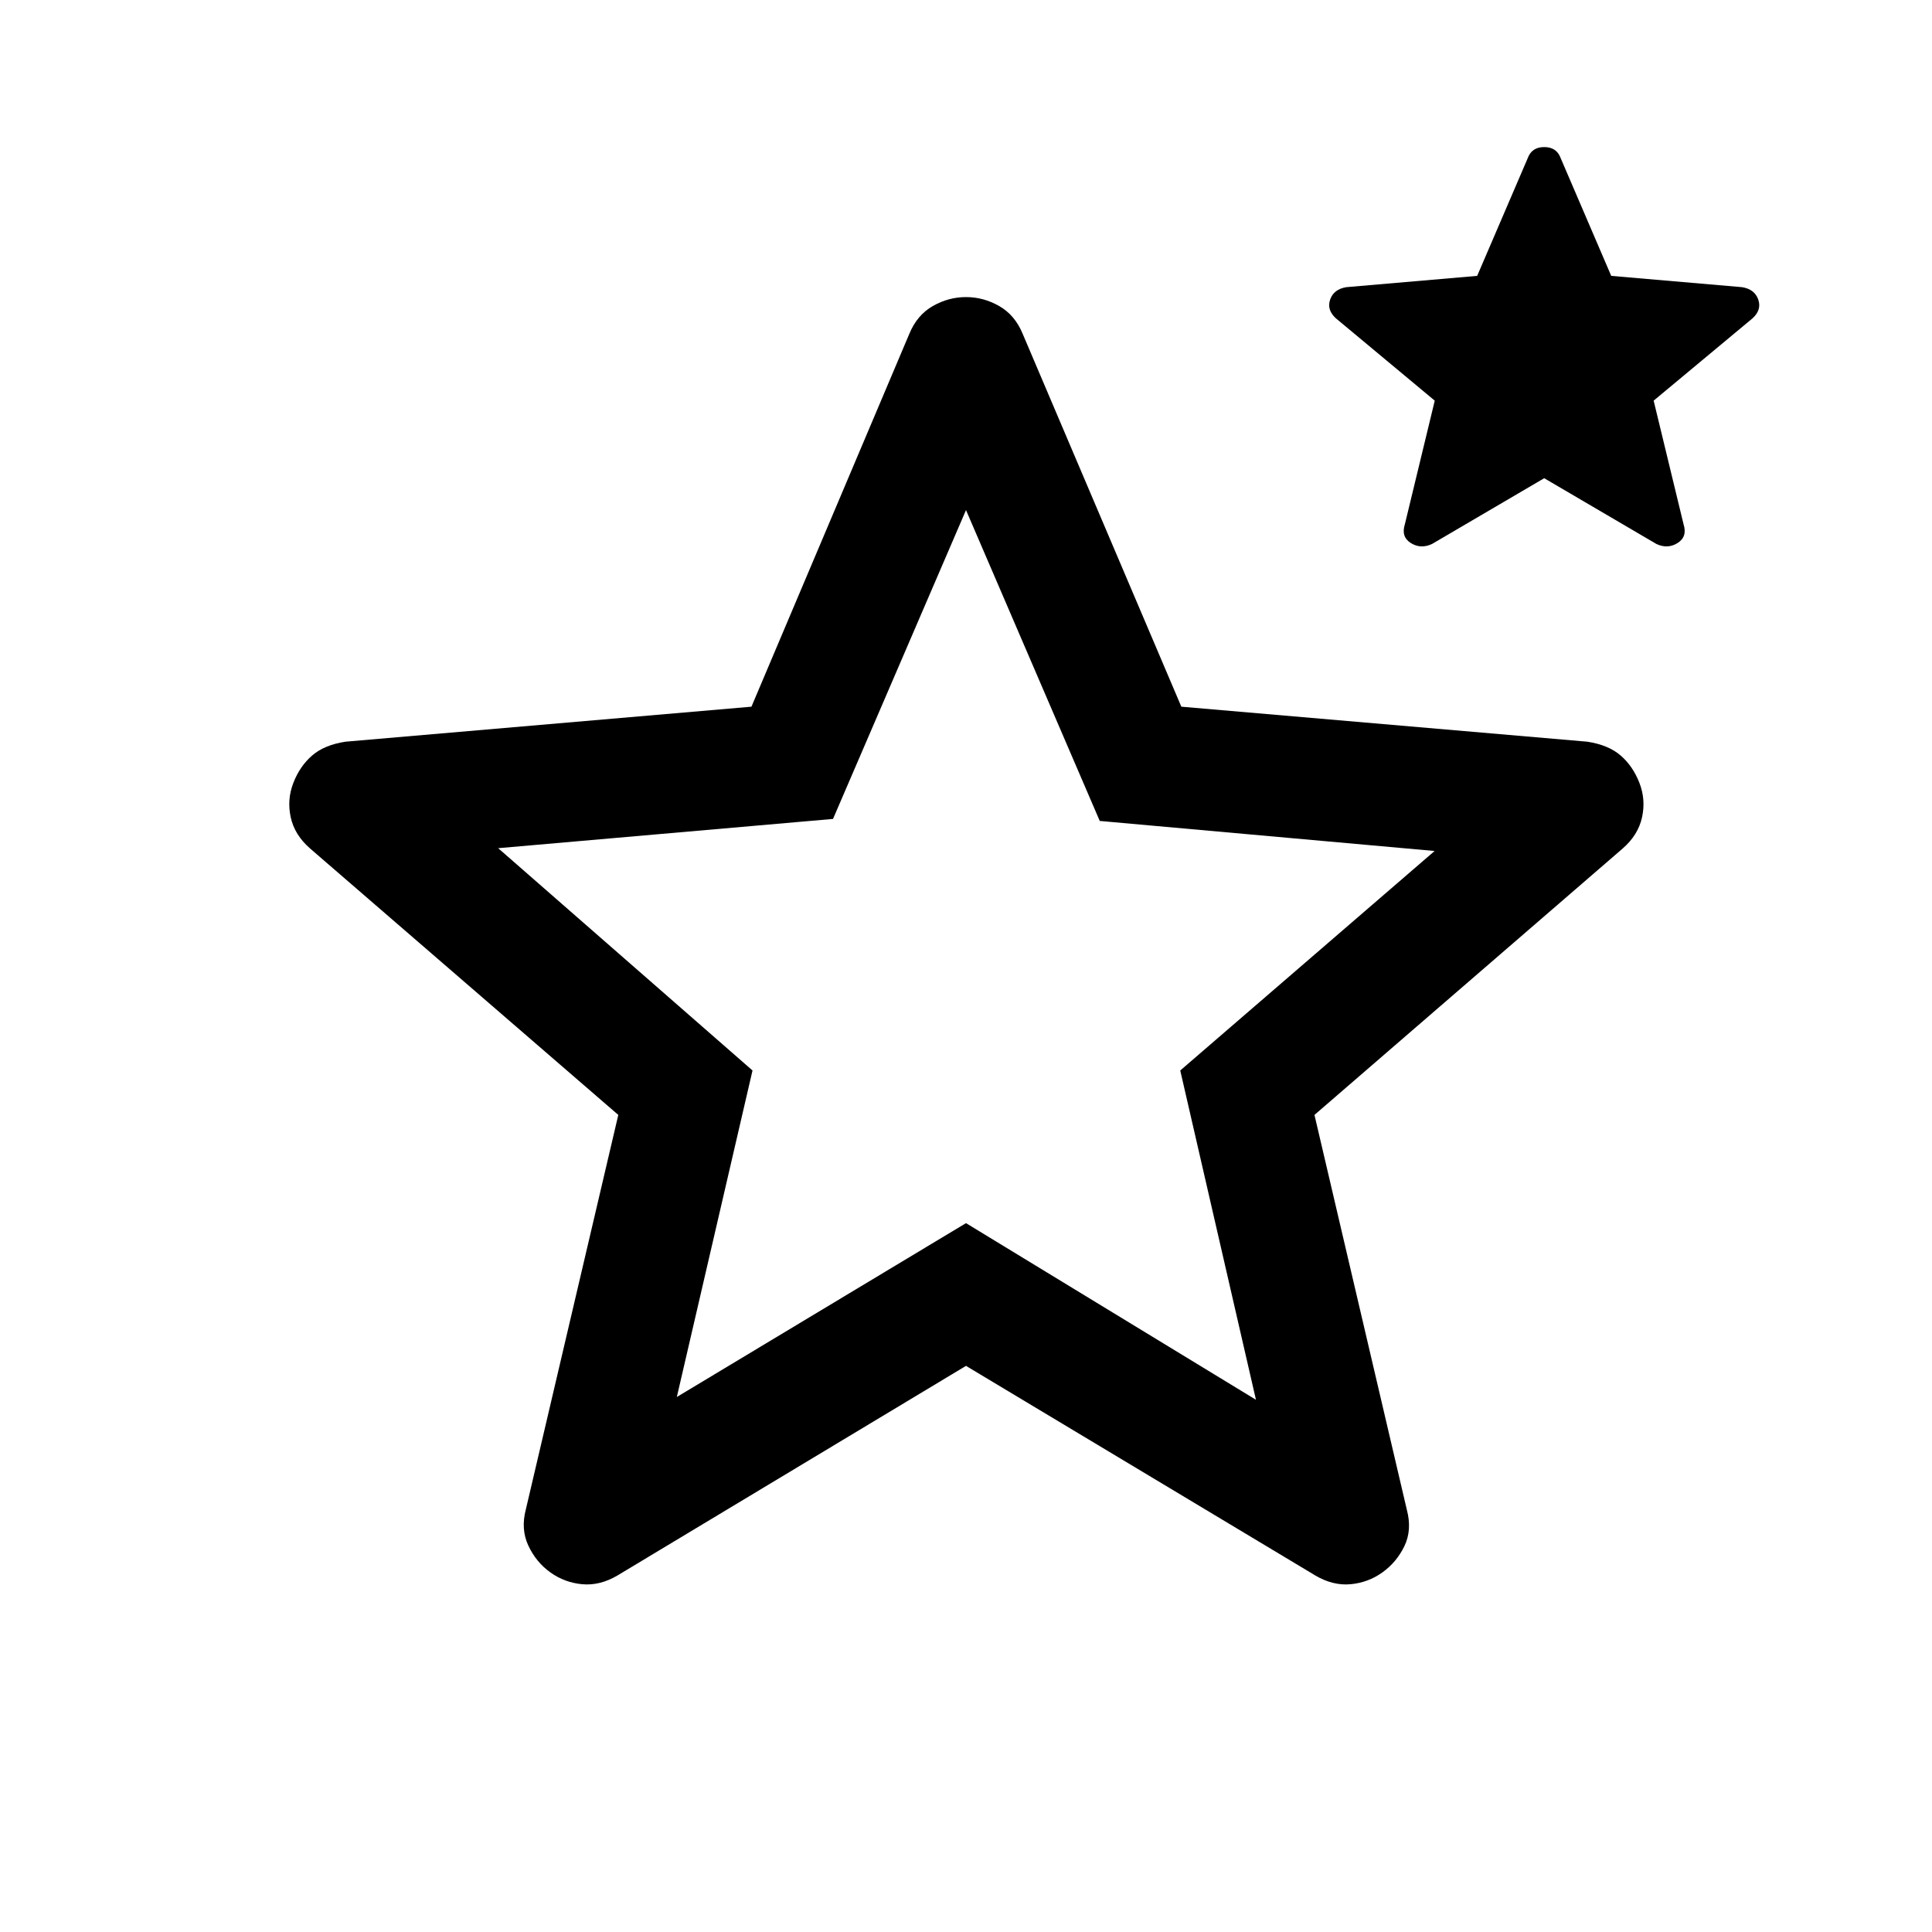
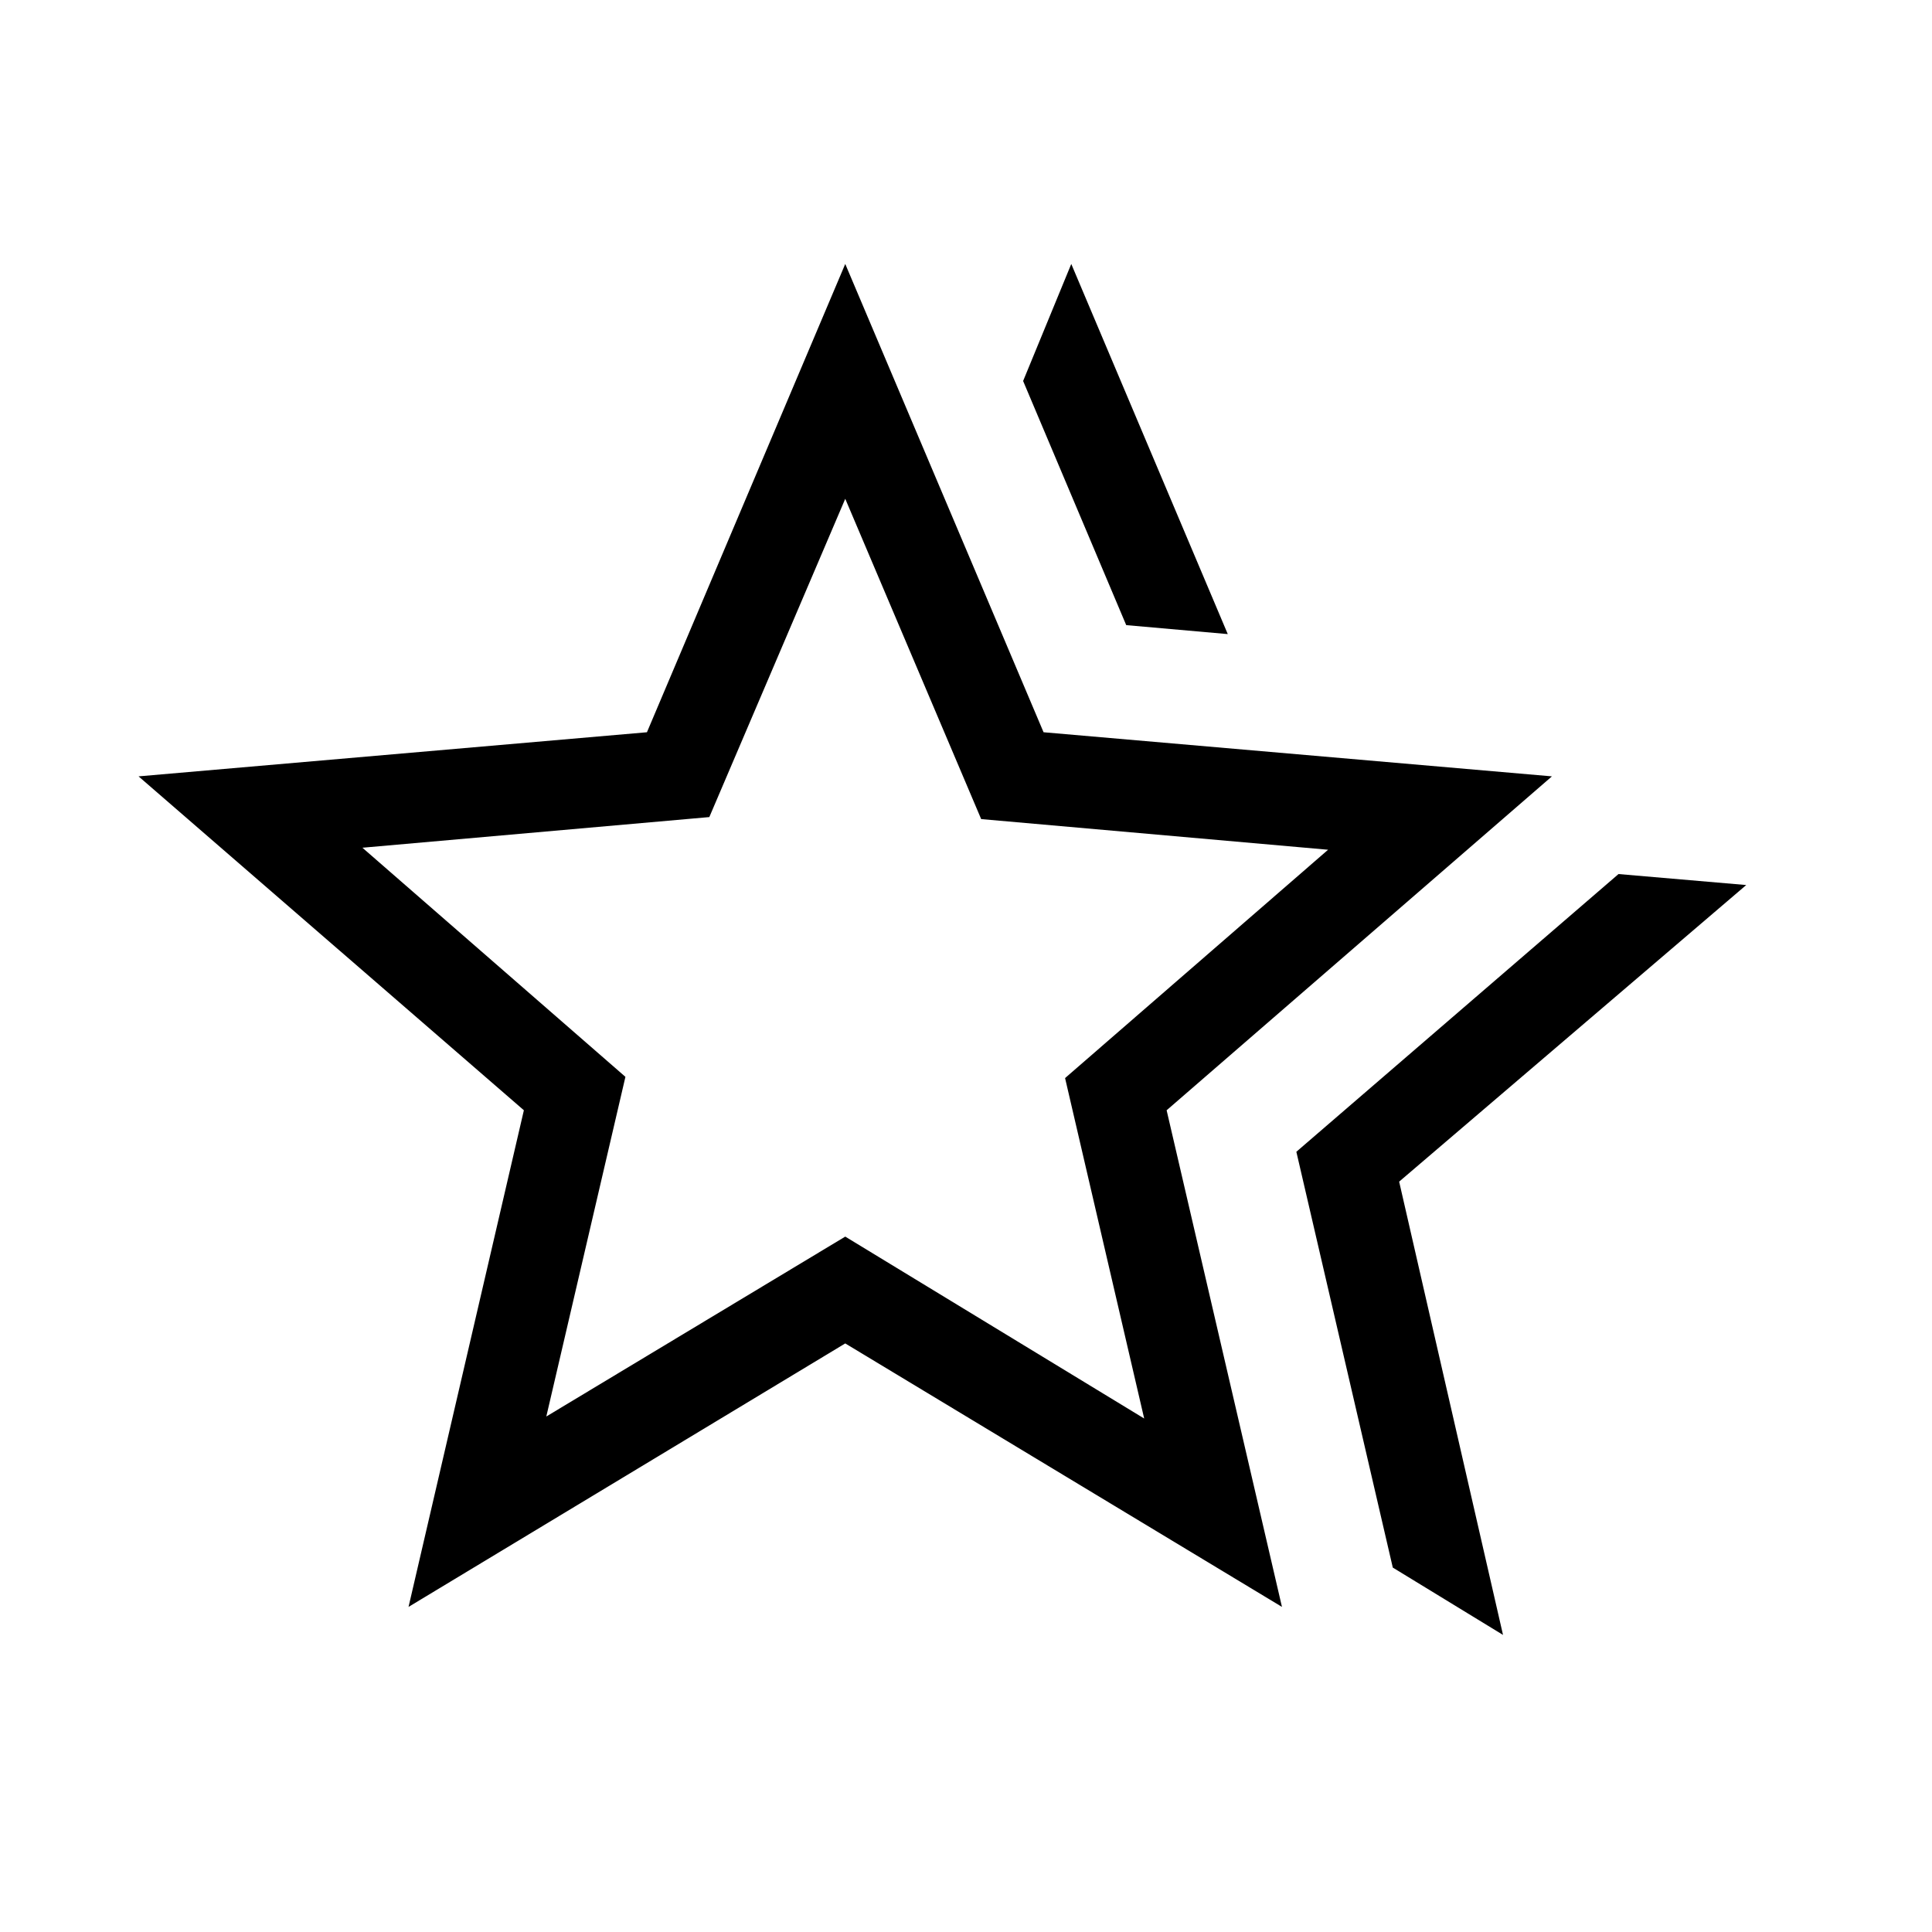
<svg xmlns="http://www.w3.org/2000/svg" height="24px" viewBox="0 -960 960 960" width="24px" fill="currentColor">
-   <path d="M336.31-265.84 480-352.23l144.08 87.77-37.62-163.62 126.39-109.07-166.39-14.93L480-706.54l-66.08 153.46-166.38 14.54 126.38 110.46-37.61 162.24ZM480-281.31 306.69-177.08q-8.69 5.08-17.42 4.27-8.73-.81-15.81-5.88-7.07-5.08-10.92-13.27-3.85-8.19-1.23-18.12L307.23-406 154.08-538.39q-7.69-6.69-9.62-15.5-1.92-8.8 1.31-17.11 3.23-8.31 9.31-13.58 6.07-5.27 16.61-6.88l201.7-17.39 78.46-185.3q3.84-9.31 11.65-13.77 7.81-4.46 16.5-4.46 8.69 0 16.5 4.46 7.81 4.46 11.65 13.77L587-608.85l201.69 17.39q10.54 1.61 16.62 6.88 6.07 5.27 9.3 13.58 3.24 8.31 1.31 17.11-1.92 8.81-9.61 15.5L653.15-406l45.93 196.31q2.61 9.92-1.23 17.92-3.85 8-10.93 13.08-7.07 5.07-15.8 5.88-8.73.81-17.43-4.27L480-281.31Zm287.31-441.07-55.77 32.69q-5.62 2.61-10.54-.5-4.92-3.12-2.92-9.35l14.84-61.38-49.15-40.93q-4.62-4.23-2.81-9.34 1.81-5.12 8.04-6.12l65-5.61 25.08-58.39q2-5.61 8.23-5.61t8.23 5.61l25.07 58.39 65 5.61q6.24 1 8.04 6.12 1.81 5.11-2.8 9.34l-49.16 40.93 14.85 61.38q2 6.23-2.93 9.35-4.92 3.11-10.53.5l-55.77-32.69ZM480.38-486Z" />
+   <path d="m644.15-387.69 160.08-138 63.46 5.46-172.46 147.38 51.61 225.23-54.77-33.46-47.92-206.61Zm-84.54-261.69-51.23-121.31 23.93-58.15 77.76 183.92-50.46-4.46ZM271.46-256.15 420-345.54l148.54 90.39-39.31-169.16 130.69-113.46L487.54-553 420-712.15 352.46-554l-172.38 15.23 130.69 113.85-39.31 168.77ZM203-161.54l57.31-246.77L68.85-574.23l252.61-21.92L420-828.84l98.54 232.69 252.61 21.92-191.46 165.92L637-161.54 420-292.46 203-161.54Zm217-302.69Z" />
</svg>
